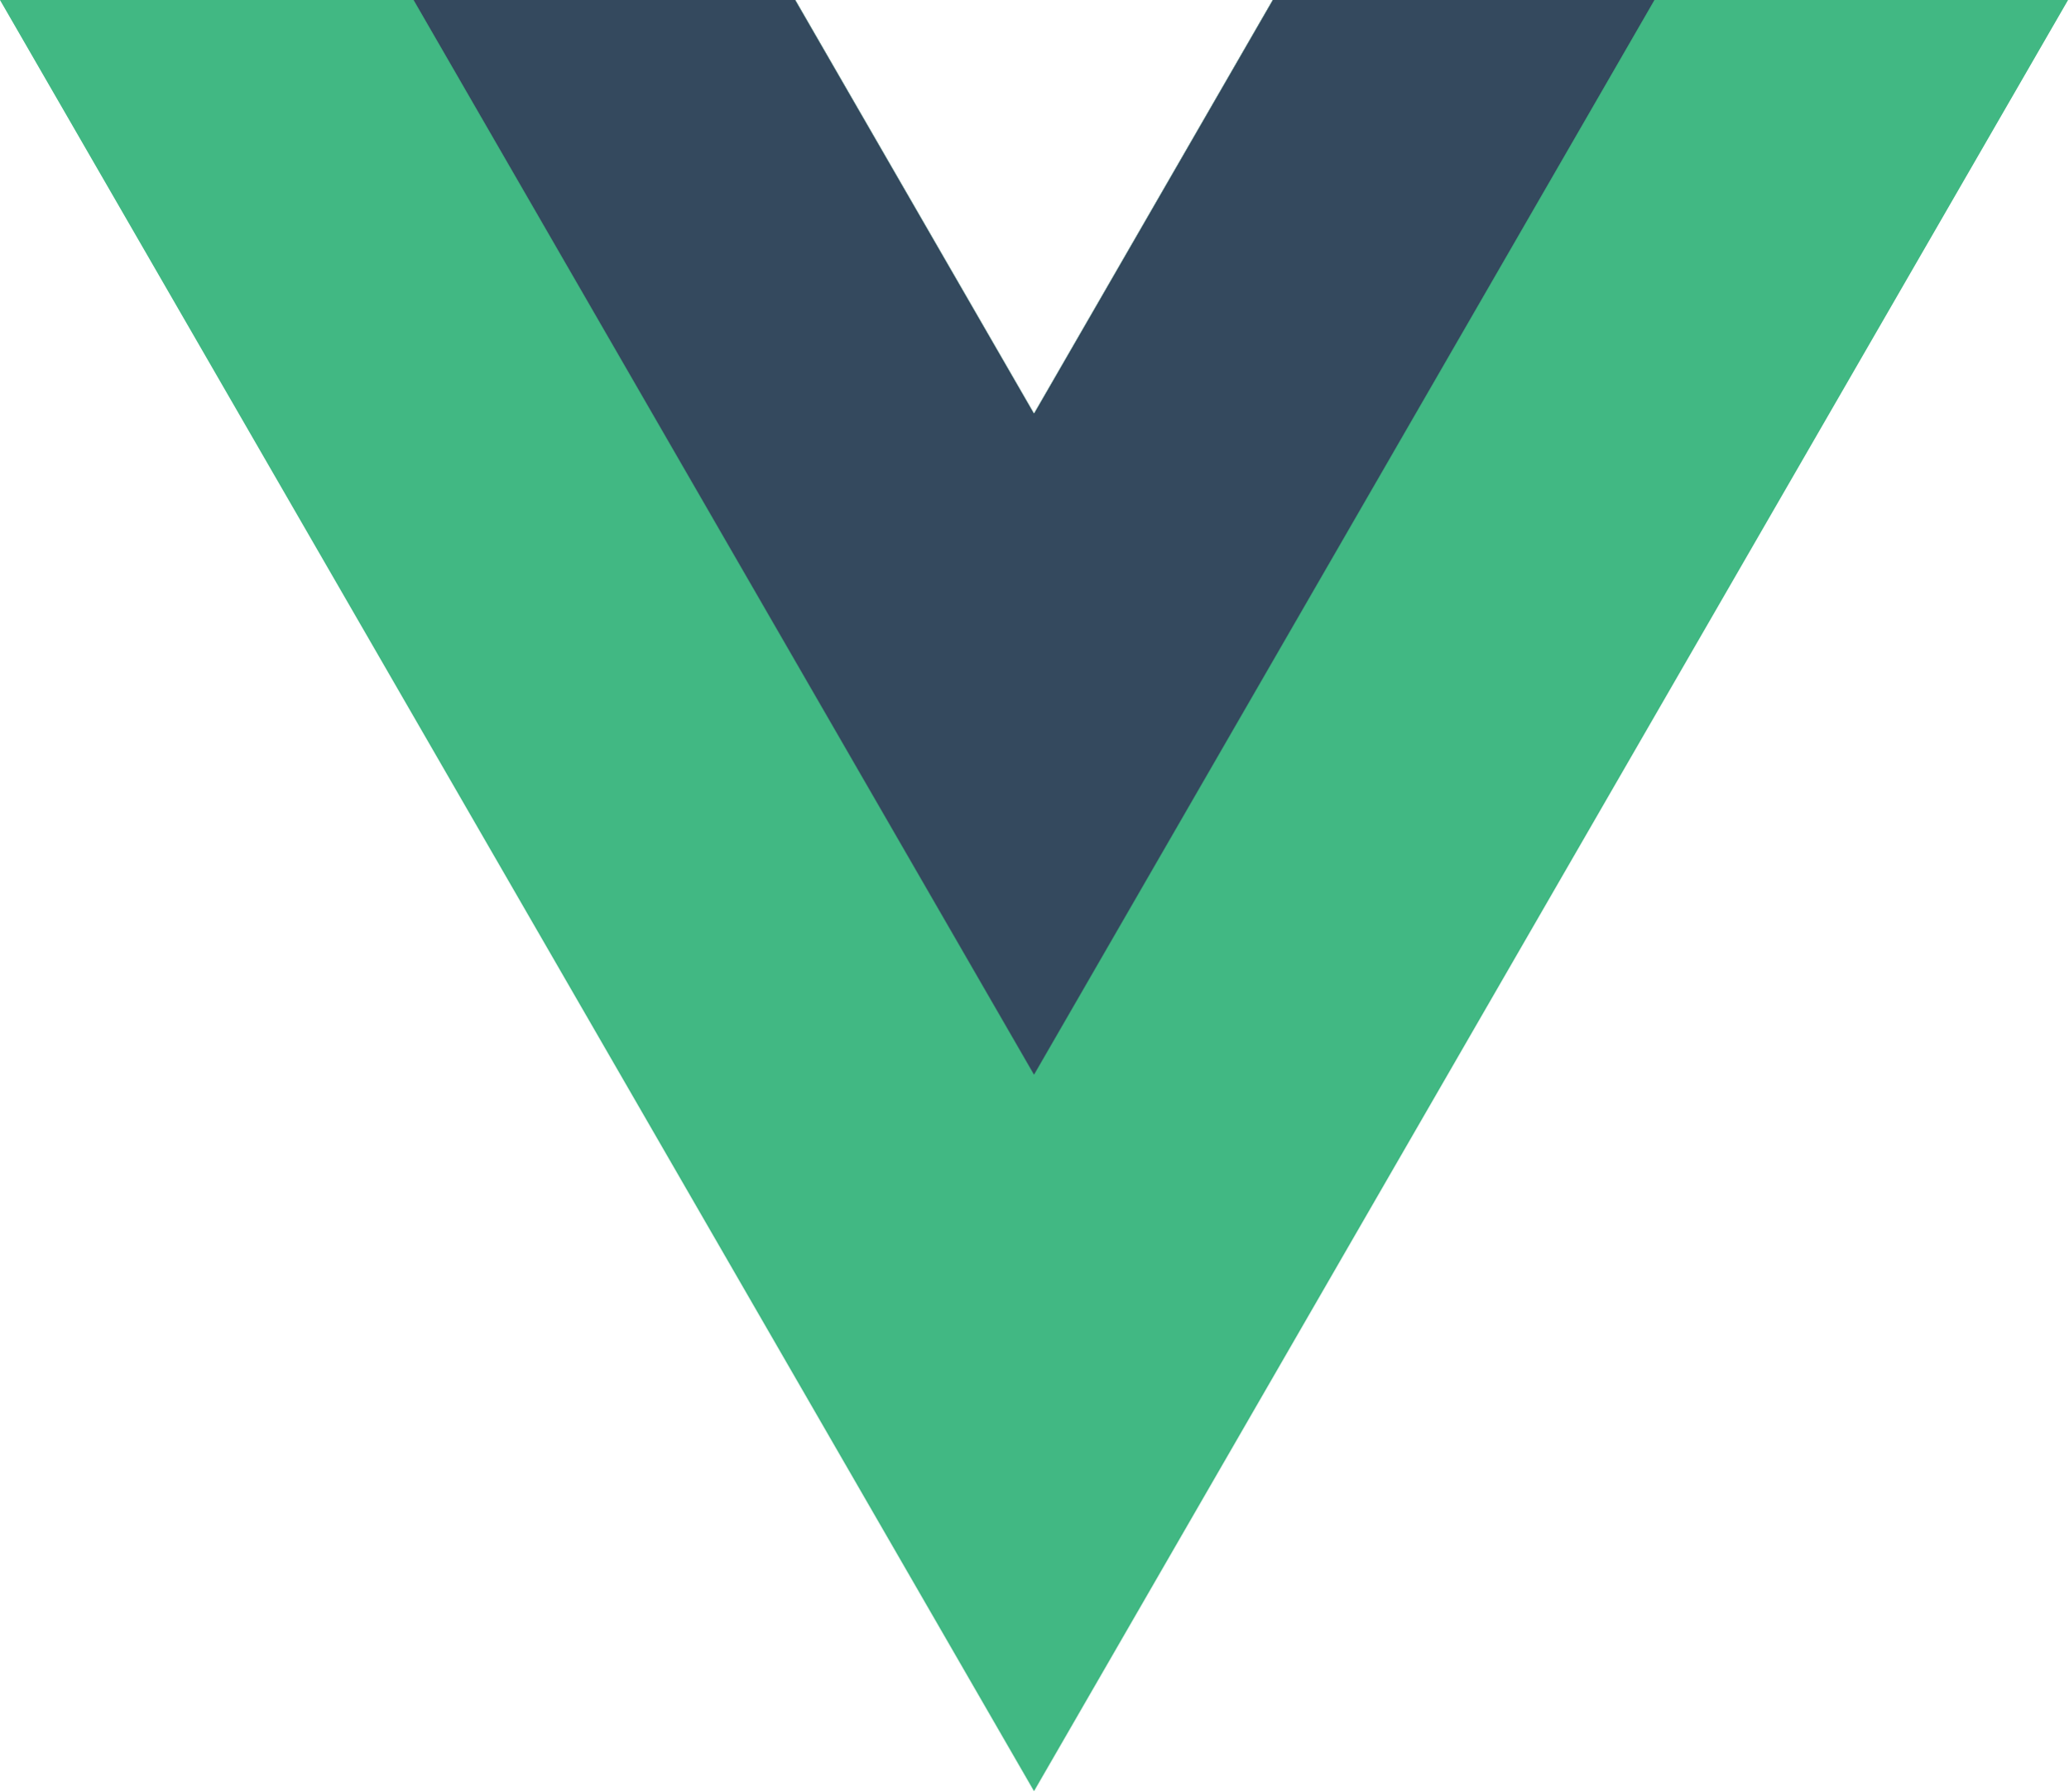
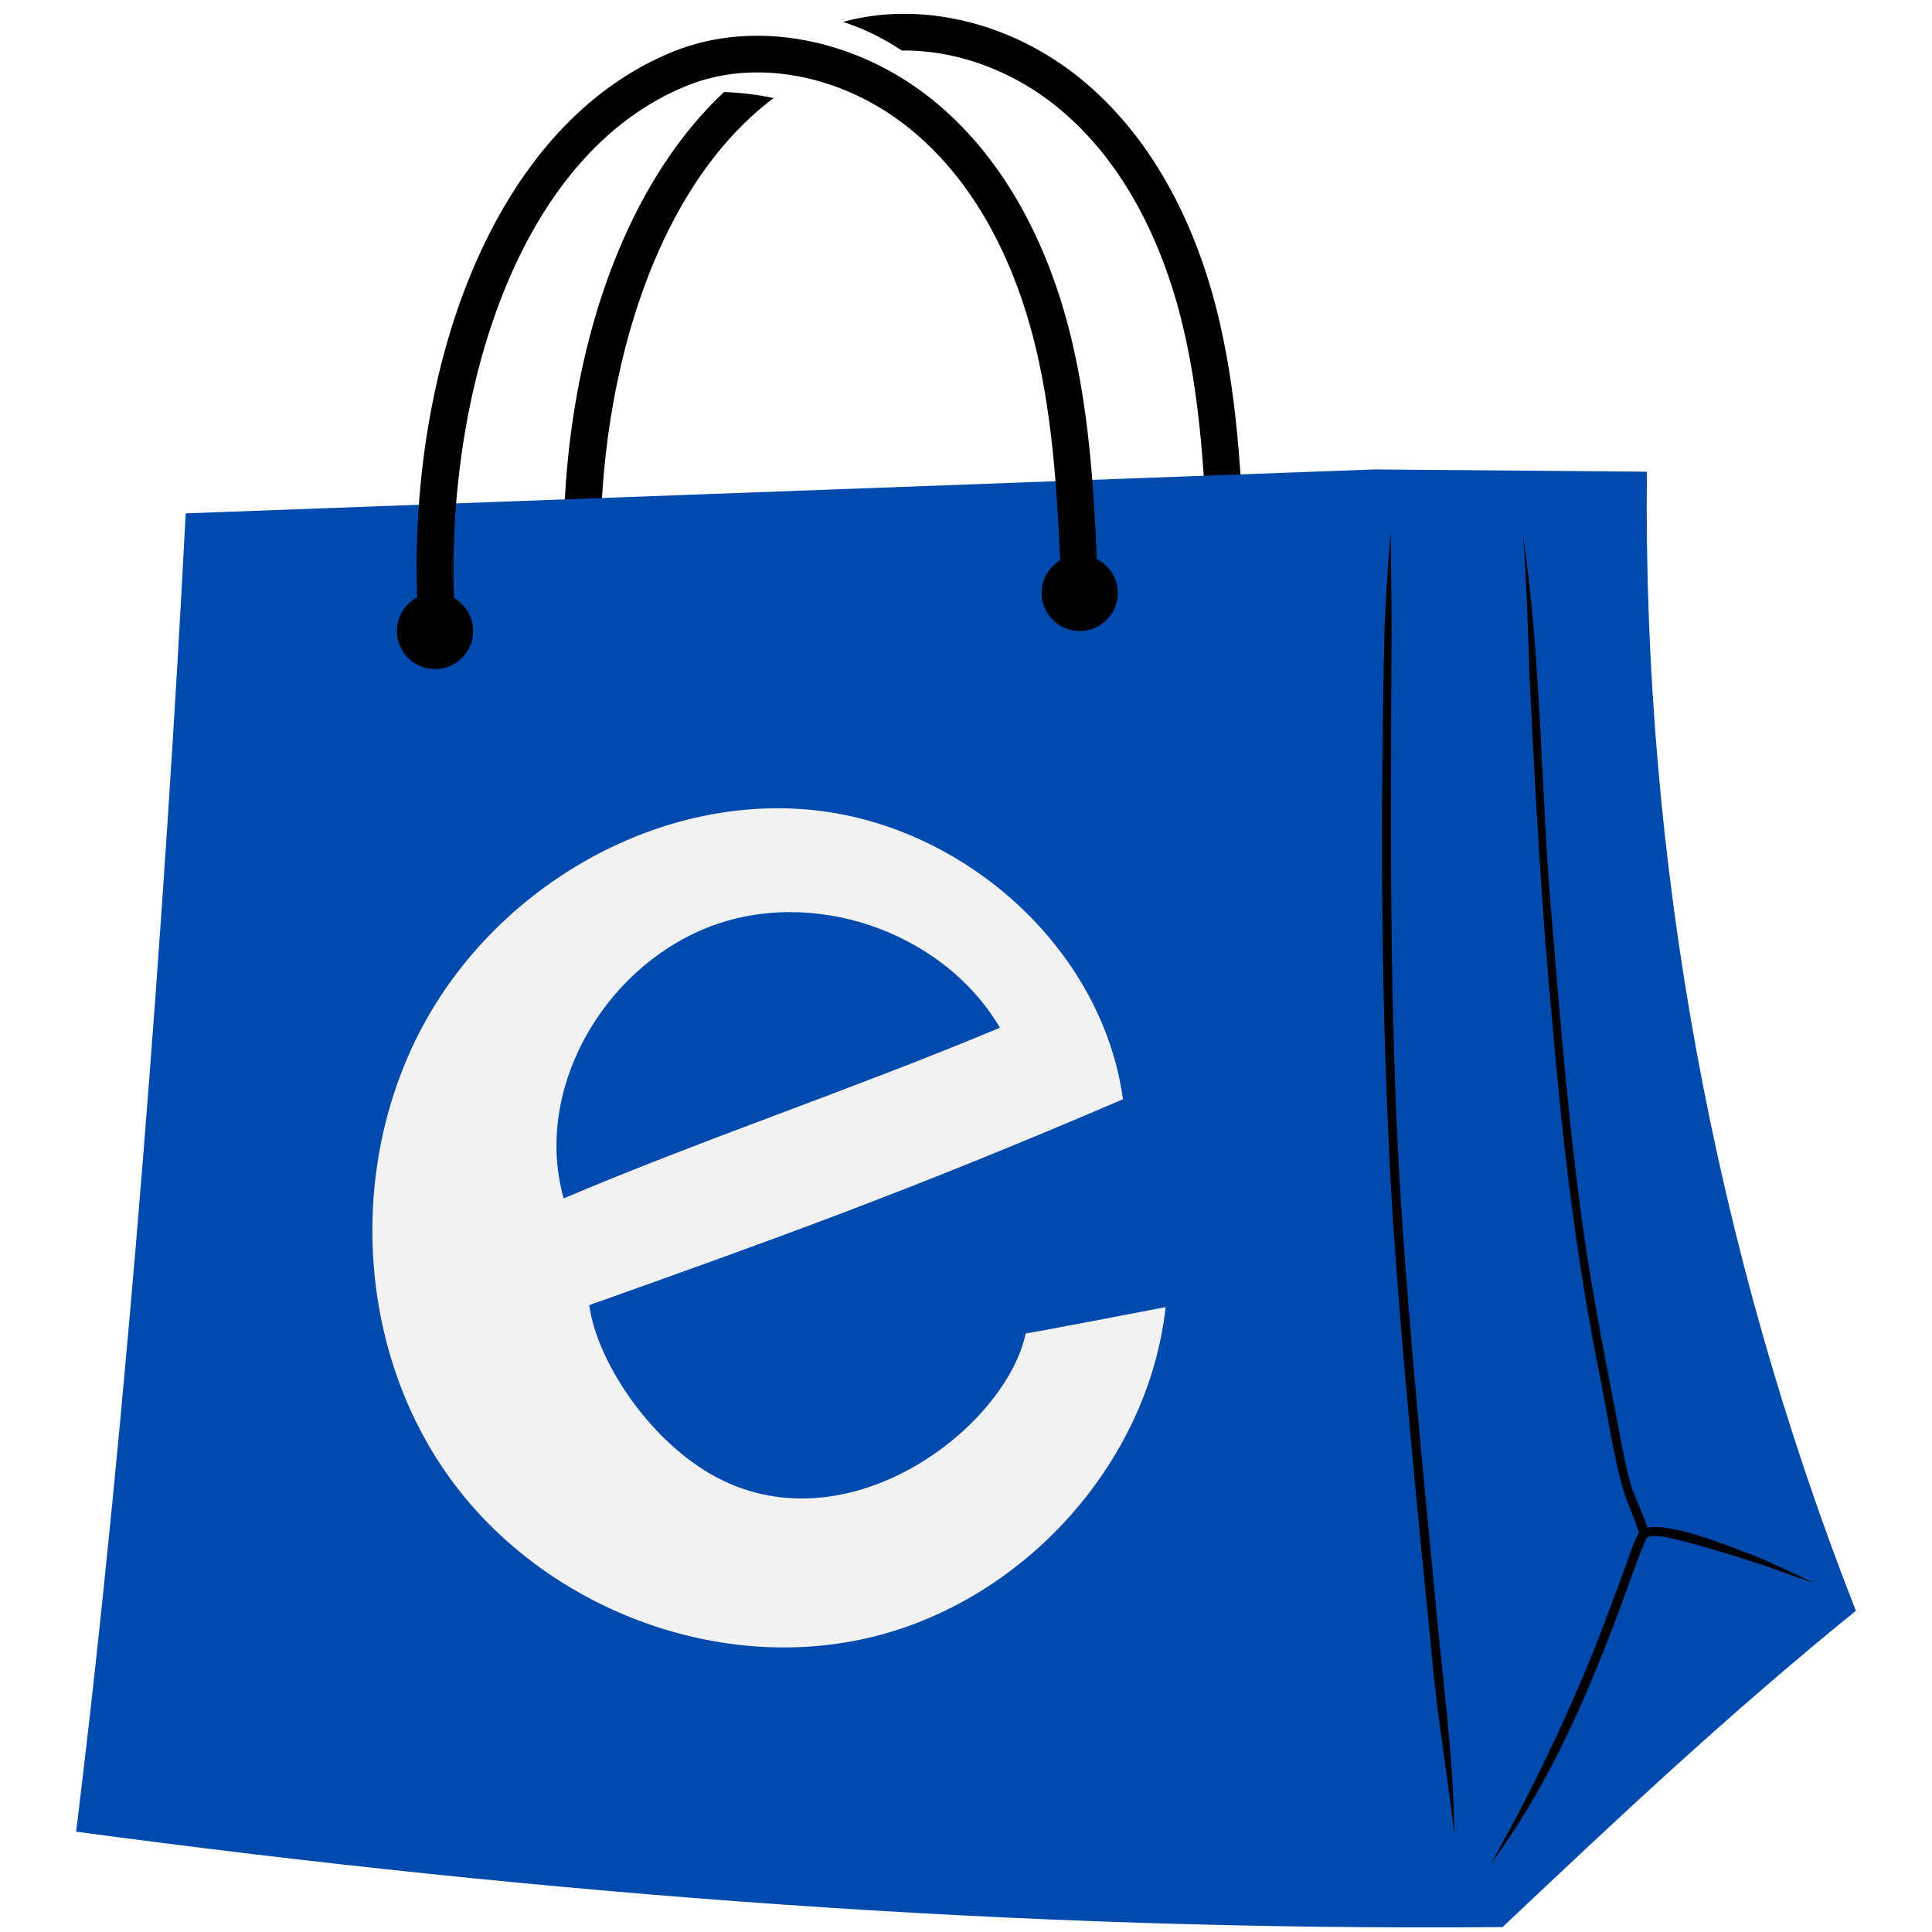
- <svg xmlns="http://www.w3.org/2000/svg" viewBox="0 0 261.76 226.69">
-   <path d="M161.096.001l-30.225 52.351L100.647.001H-.005l130.877 226.688L261.749.001z" fill="#41b883" />
-   <path d="M161.096.001l-30.225 52.351L100.647.001H52.346l78.526 136.01L209.398.001z" fill="#34495e" />
+ <svg xmlns="http://www.w3.org/2000/svg" width="500" zoomAndPan="magnify" viewBox="0 0 375 375" height="500" preserveAspectRatio="xMidYMid meet" version="1.2">
+   <defs>
+     <clipPath id="3836dde0ec">
+       <path d="M 14.766 91 L 360.516 91 L 360.516 375 L 14.766 375 Z M 14.766 91 " />
+     </clipPath>
+   </defs>
+   <g id="7a71ebcd03">
+     <path style=" stroke:none;fill-rule:nonzero;fill:#000000;fill-opacity:1;" d="M 116.797 114.891 L 109.672 115.293 C 108.34 91.617 112.02 67.973 120.027 48.711 C 125.305 36.02 132.246 25.633 140.531 17.867 C 143.762 17.977 146.988 18.371 150.156 19.031 C 124.703 38.172 114.84 80.102 116.797 114.891 Z M 235.957 59.348 C 232.543 46.184 225.215 27.84 209.672 15.219 C 196.121 4.211 178.531 0.137 163.633 4.254 C 167.734 5.559 171.504 7.457 175.031 9.809 C 185.324 9.672 196.223 13.484 205.18 20.754 C 219.219 32.156 225.91 49.008 229.055 61.133 C 233.164 76.961 233.863 93.73 234.547 109.949 L 241.676 109.652 C 240.973 93.07 240.25 75.91 235.957 59.348 Z M 235.957 59.348 " />
+     <g clip-rule="nonzero" clip-path="url(#3836dde0ec)">
+       <path style=" stroke:none;fill-rule:nonzero;fill:#004aad;fill-opacity:1;" d="M 36.039 99.645 C 32.176 174.816 24.809 274.273 14.773 355.527 C 105.555 367.723 197.012 374.863 291.652 374.043 C 313.426 353.488 335.203 332.93 360.227 312.652 C 332.676 242.473 318.824 166.945 319.664 91.559 L 266.809 91.113 Z M 36.039 99.645 " />
+     </g>
+     <path style=" stroke:none;fill-rule:nonzero;fill:#000000;fill-opacity:1;" d="M 352.184 307.27 C 348.02 305.941 343.953 304.316 339.781 302.992 C 335.328 301.566 330.84 300.242 326.32 299.02 C 323.641 298.395 320.891 297.652 319.656 298.473 C 317.887 301.996 314.641 312.121 312.176 318.078 C 306.238 333.406 299.199 348.48 289.375 361.734 C 296.859 348.59 303.793 334.027 309.207 320.75 C 311.34 315.293 313.391 309.801 315.414 304.301 C 316.352 302.047 316.855 299.551 318.156 297.477 C 317.867 296.918 317.75 296.23 317.488 295.664 C 316.855 293.828 316.059 292.059 315.41 290.23 C 312.98 282.359 312.023 274.109 310.324 266.066 C 305.863 243.789 303.234 221.219 301.316 198.598 C 299.191 176.215 297.98 153.762 296.879 131.312 C 296.52 122.156 296.402 112.984 295.594 103.852 C 299.137 127.504 298.996 151.527 300.957 175.328 C 302.809 197.852 304.68 221.316 307.93 242.949 C 309.375 252.289 311.148 261.574 312.934 270.859 C 314.164 276.793 314.992 282.824 316.684 288.656 C 317.48 291.086 318.887 293.805 319.555 295.926 C 319.625 296.117 319.723 296.316 319.816 296.516 C 324.82 295.461 337.789 300.973 341.25 302.27 C 344.953 303.801 348.523 305.633 352.184 307.27 Z M 278.508 309.535 C 276.215 285.824 273.922 262.109 272.246 238.344 C 269.539 199.562 269.953 160.672 270.109 121.832 C 270.109 115.625 269.977 109.422 269.93 103.219 C 269.406 109.285 269.031 115.359 268.75 121.445 C 267.879 159.855 267.977 198.344 270.355 236.703 C 272.25 264.578 275.059 292.387 277.809 320.191 C 278.797 332.211 280.945 344.102 282.27 356.07 C 282.164 340.508 279.836 325.031 278.508 309.535 Z M 212.898 108.5 C 212.238 93.609 211.25 78.375 207.418 63.605 C 204.004 50.441 196.676 32.098 181.133 19.477 C 166.23 7.375 146.441 3.648 130.727 9.988 C 113.934 16.758 100.363 31.625 91.488 52.965 C 83.887 71.25 80.199 93.484 80.977 115.945 C 78.637 117.184 77.043 119.641 77.043 122.473 C 77.043 126.559 80.352 129.867 84.434 129.867 C 88.516 129.867 91.824 126.559 91.824 122.473 C 91.824 119.738 90.336 117.355 88.125 116.078 C 86.723 76.938 100.078 30.043 133.398 16.605 C 146.746 11.219 163.719 14.523 176.641 25.016 C 190.68 36.418 197.371 53.27 200.516 65.395 C 204.164 79.453 205.125 94.258 205.773 108.758 C 203.629 110.047 202.188 112.395 202.188 115.09 C 202.188 119.172 205.496 122.48 209.578 122.48 C 213.66 122.48 216.969 119.172 216.969 115.09 C 216.957 112.211 215.305 109.719 212.898 108.5 Z M 212.898 108.5 " />
+     <path style=" stroke:none;fill-rule:nonzero;fill:#f2f2f2;fill-opacity:1;" d="M 137.918 286.105 C 164.039 301.172 195.211 277.203 199.094 258.801 C 198.133 259.125 226.25 253.711 226.25 253.711 C 222.852 284.402 198.113 311.316 167.977 318.043 C 137.844 324.773 104.418 311.316 86.699 286.027 C 68.98 260.738 67.582 225.238 82.559 198.238 C 97.066 172.086 126.996 154.555 156.793 157.137 C 186.59 159.719 213.887 183.738 217.969 213.363 C 176.262 231.281 148.918 241.023 114.367 253.328 C 115.875 264.227 125.816 279.125 137.918 286.105 Z M 109.406 232.609 C 136.352 221.16 165.879 211.297 194.082 199.48 C 183.012 180.645 157.391 171.938 137.129 180.117 C 116.871 188.297 103.527 211.699 109.406 232.609 Z M 109.406 232.609 " />
+   </g>
</svg>
